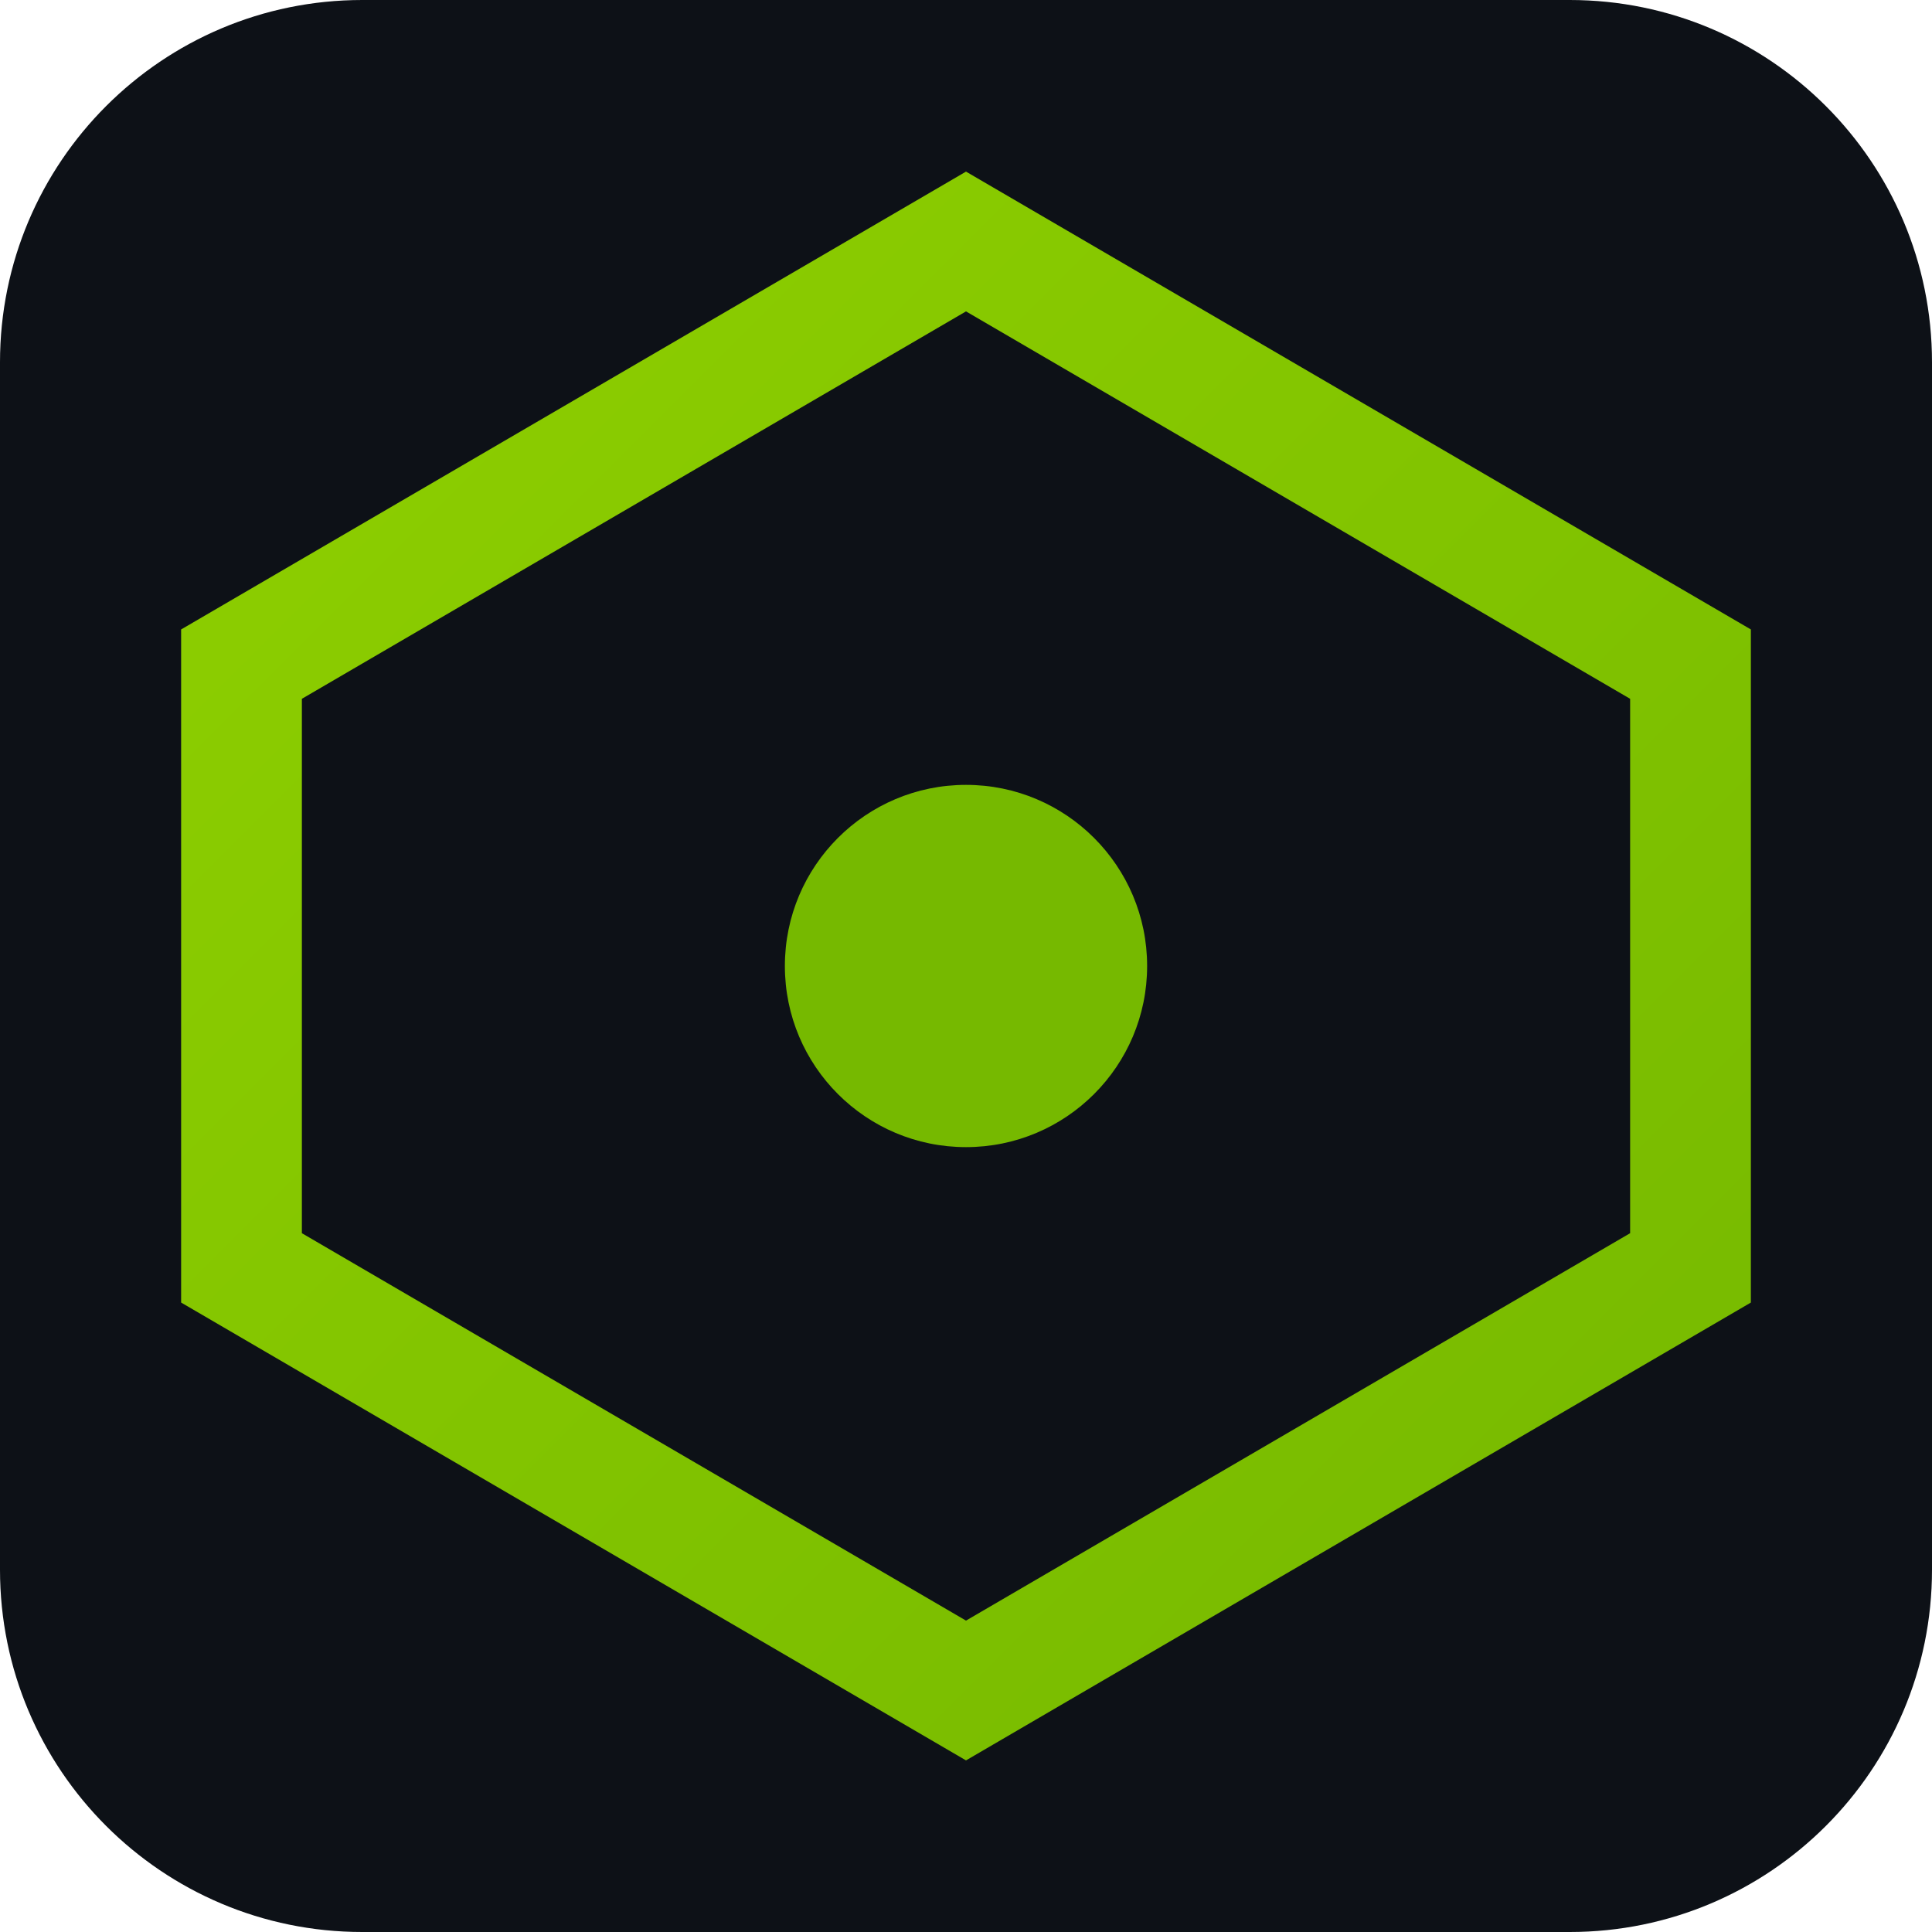
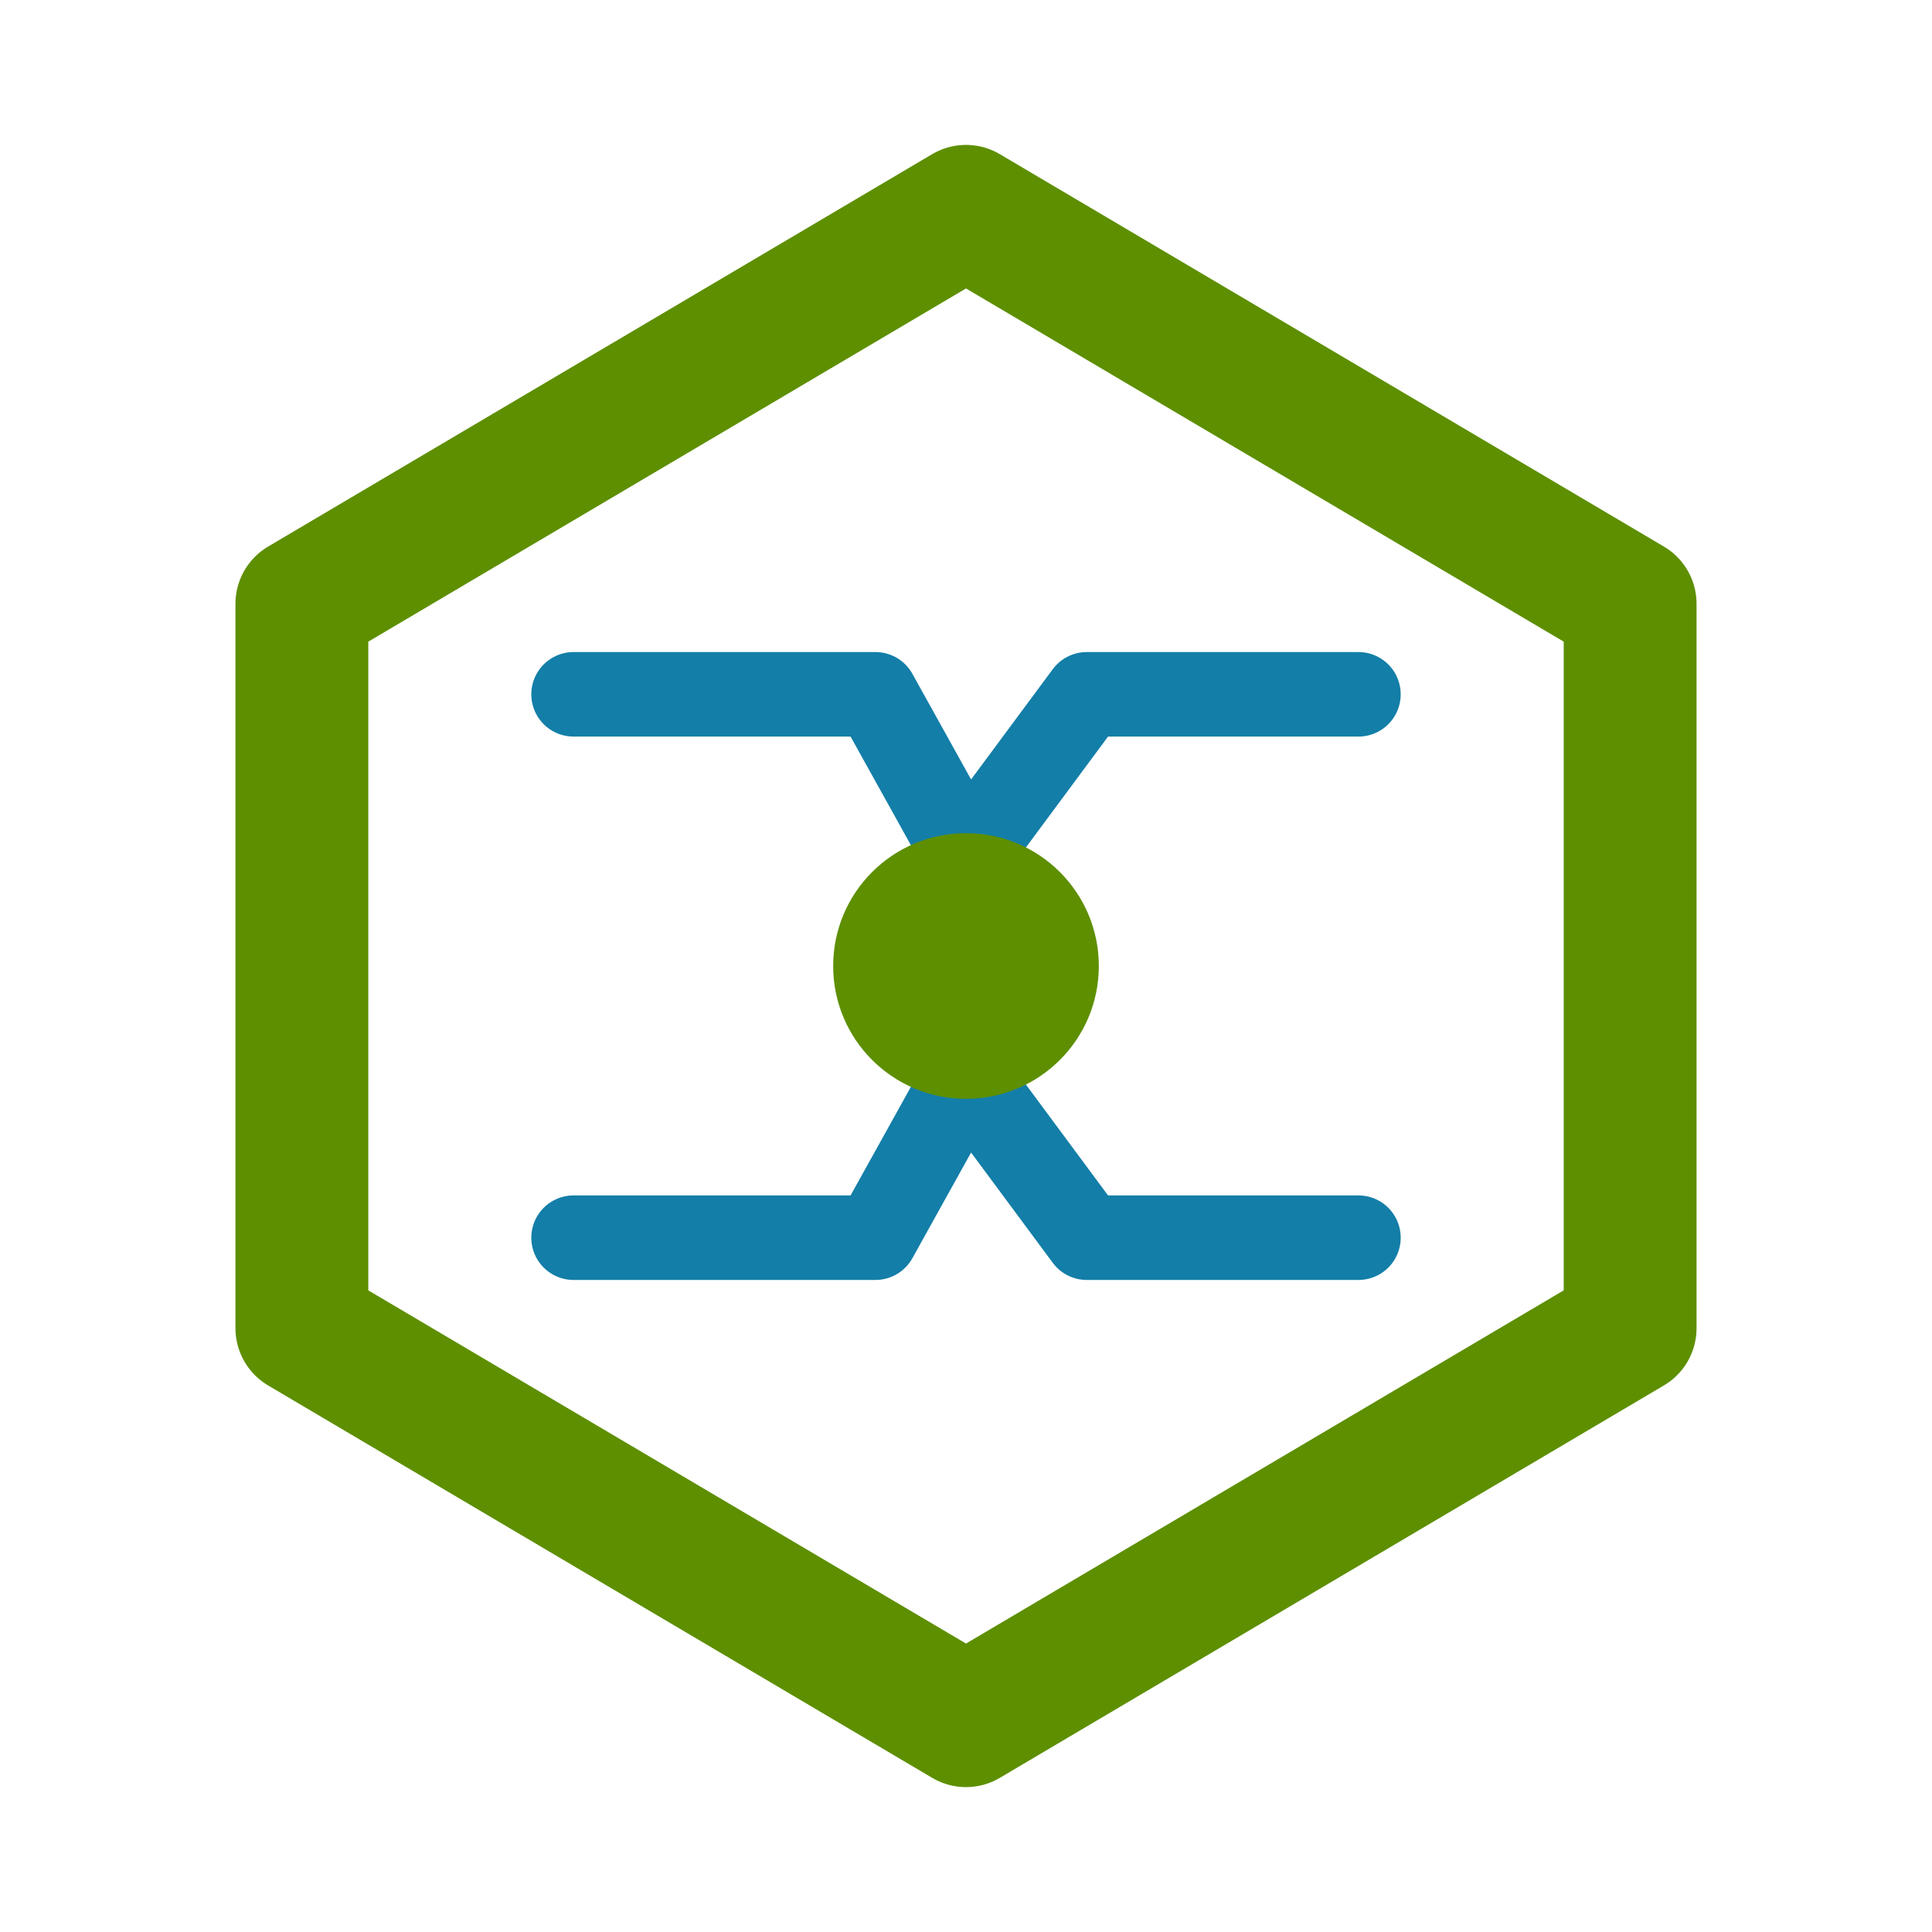
- <svg xmlns="http://www.w3.org/2000/svg" viewBox="0 0 32 32" width="32" height="32">
-   <defs>
-     <linearGradient id="fg" x1="0%" y1="0%" x2="100%" y2="100%">
-       <stop offset="0%" stop-color="#8ecf00" />
-       <stop offset="100%" stop-color="#76b900" />
-     </linearGradient>
-   </defs>
-   <rect width="32" height="32" rx="6" fill="#0d1117" />
-   <polygon points="16,4 28,11 28,21 16,28 4,21 4,11" fill="none" stroke="url(#fg)" stroke-width="2" />
-   <circle cx="16" cy="16" r="3" fill="#76b900" />
+ <svg xmlns="http://www.w3.org/2000/svg" viewBox="0 0 32 32" width="32" height="32" fill="none">
+   <path d="M16 3.5 27 10v12L16 28.5 5 22V10L16 3.5Z" stroke="#5d8f00" stroke-width="2.2" stroke-linejoin="round" />
+   <path d="M9.5 11.5h5l1.5 2.7 2-2.7h4.5M9.5 20.5h5l1.5-2.7 2 2.7h4.5" stroke="#137ea8" stroke-width="1.4" stroke-linecap="round" stroke-linejoin="round" />
+   <circle cx="16" cy="16" r="2.2" fill="#5d8f00" />
</svg>
